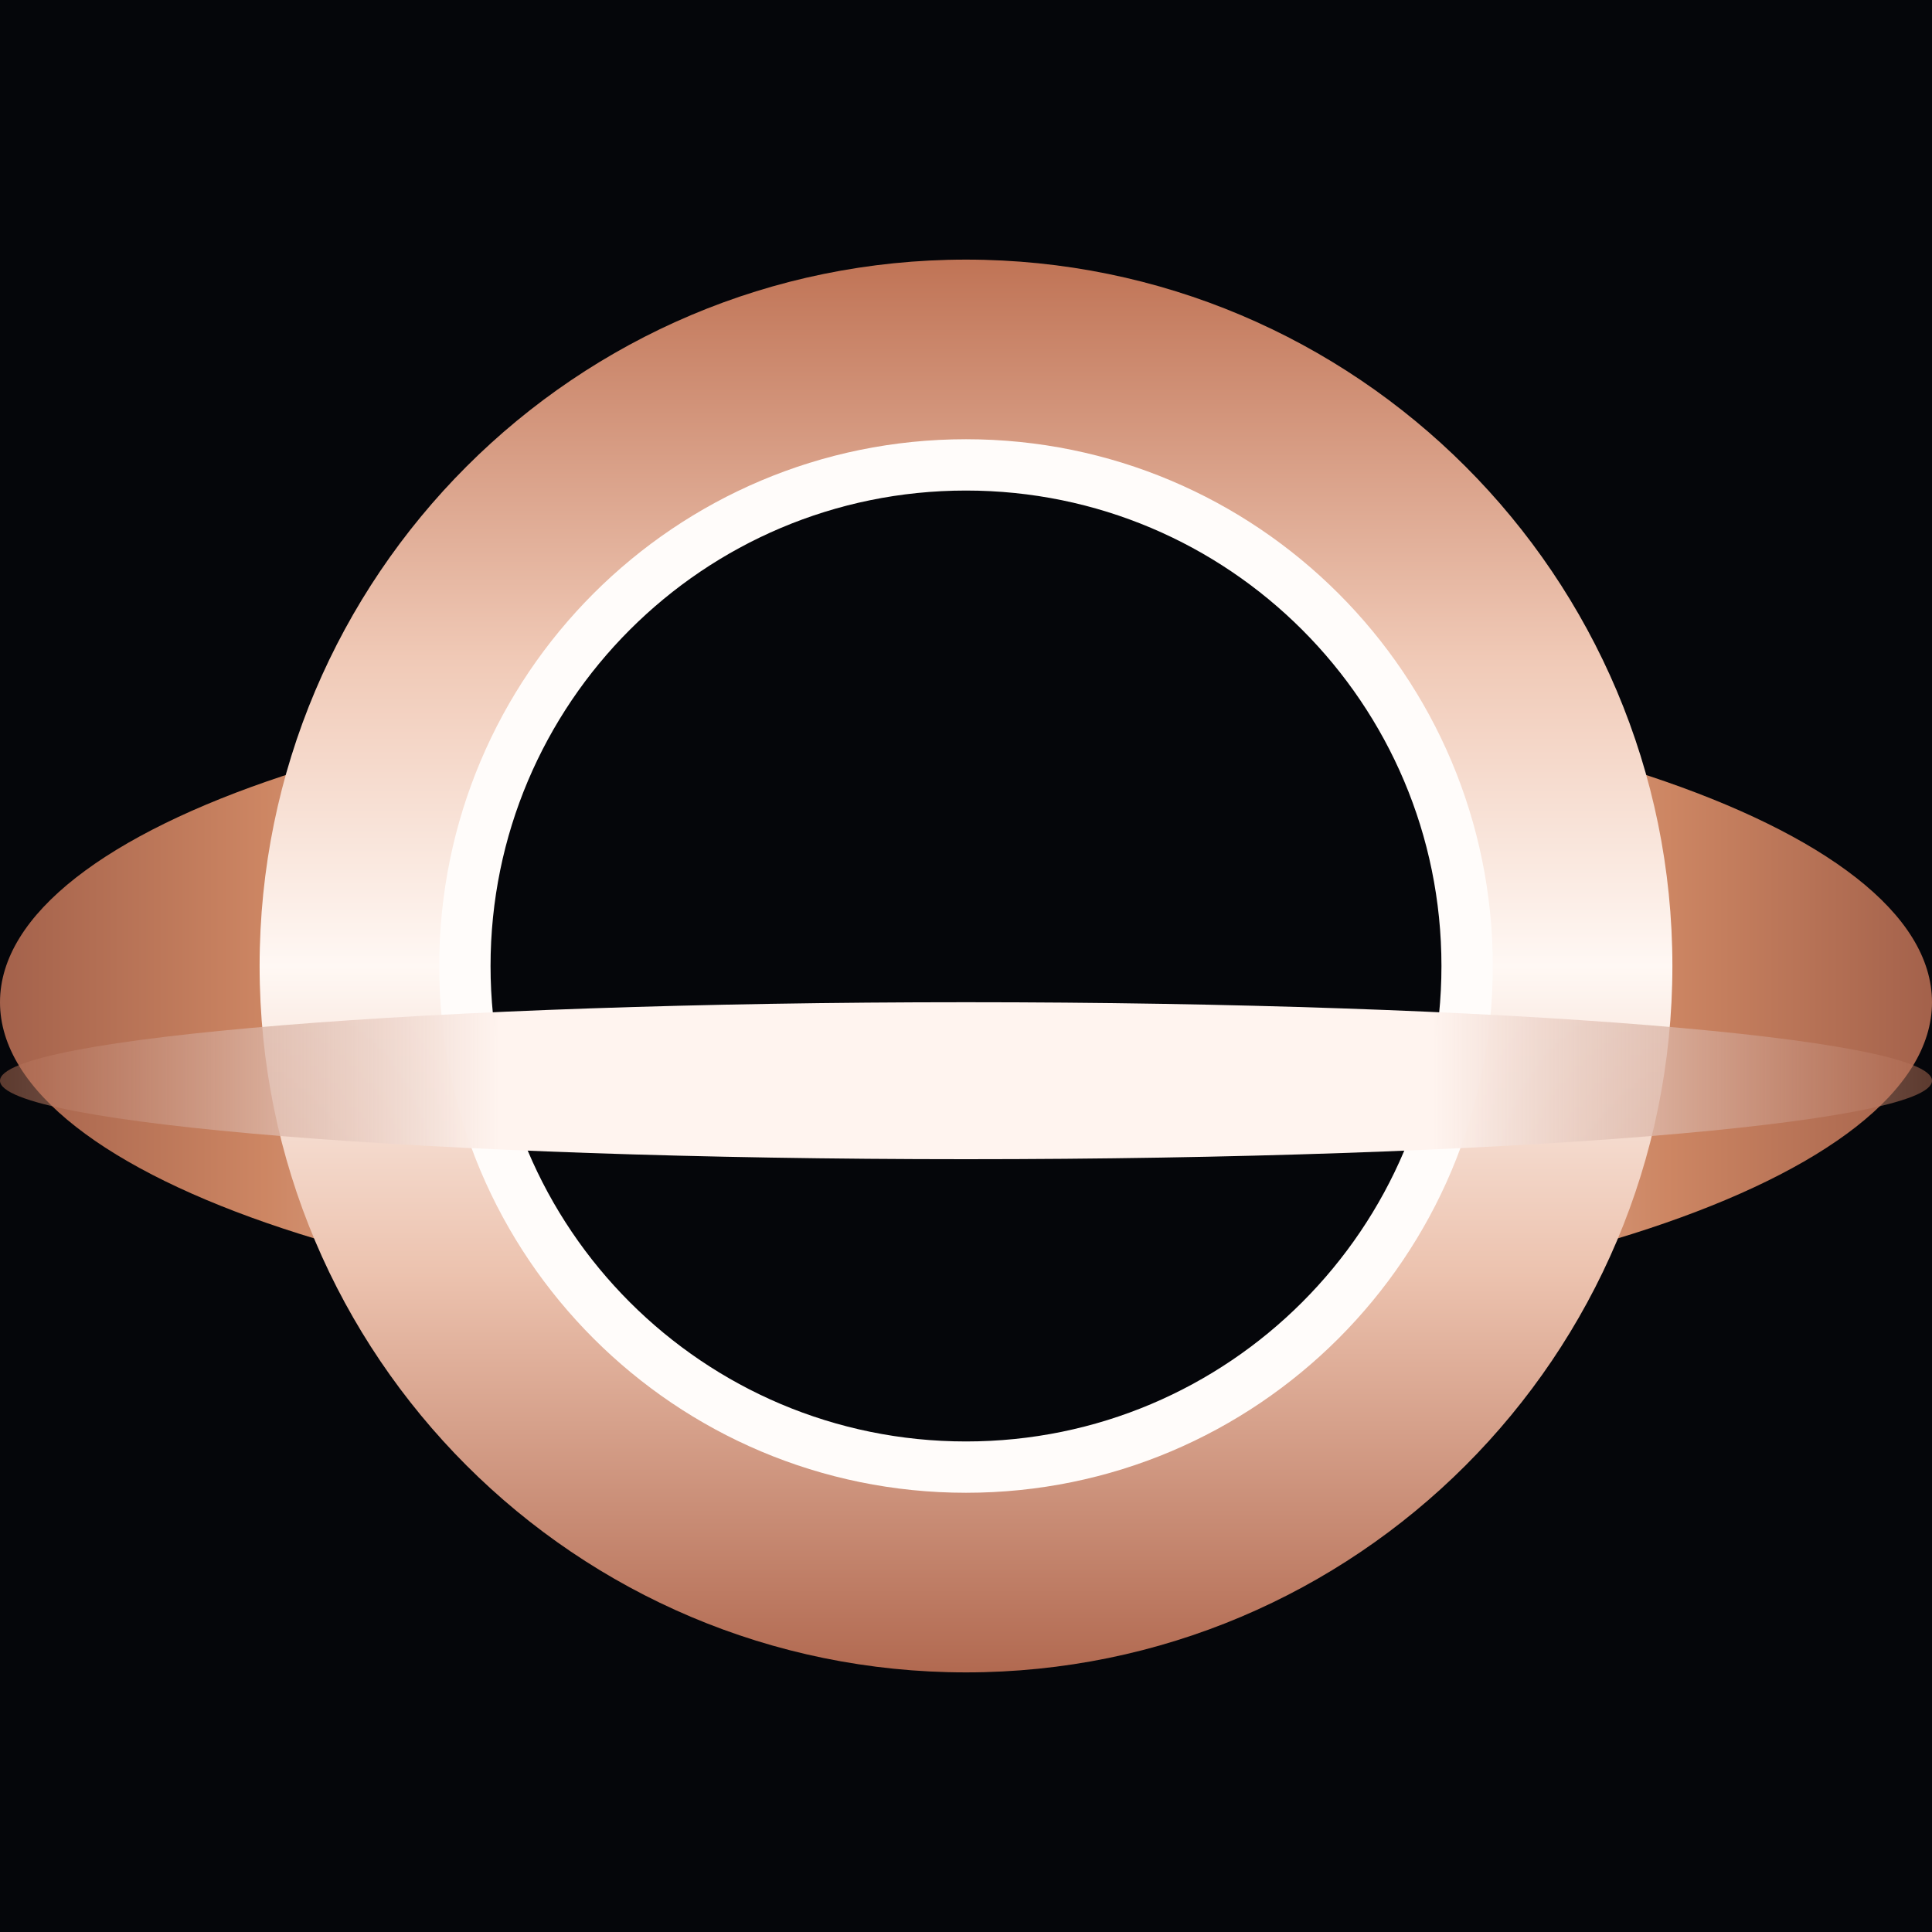
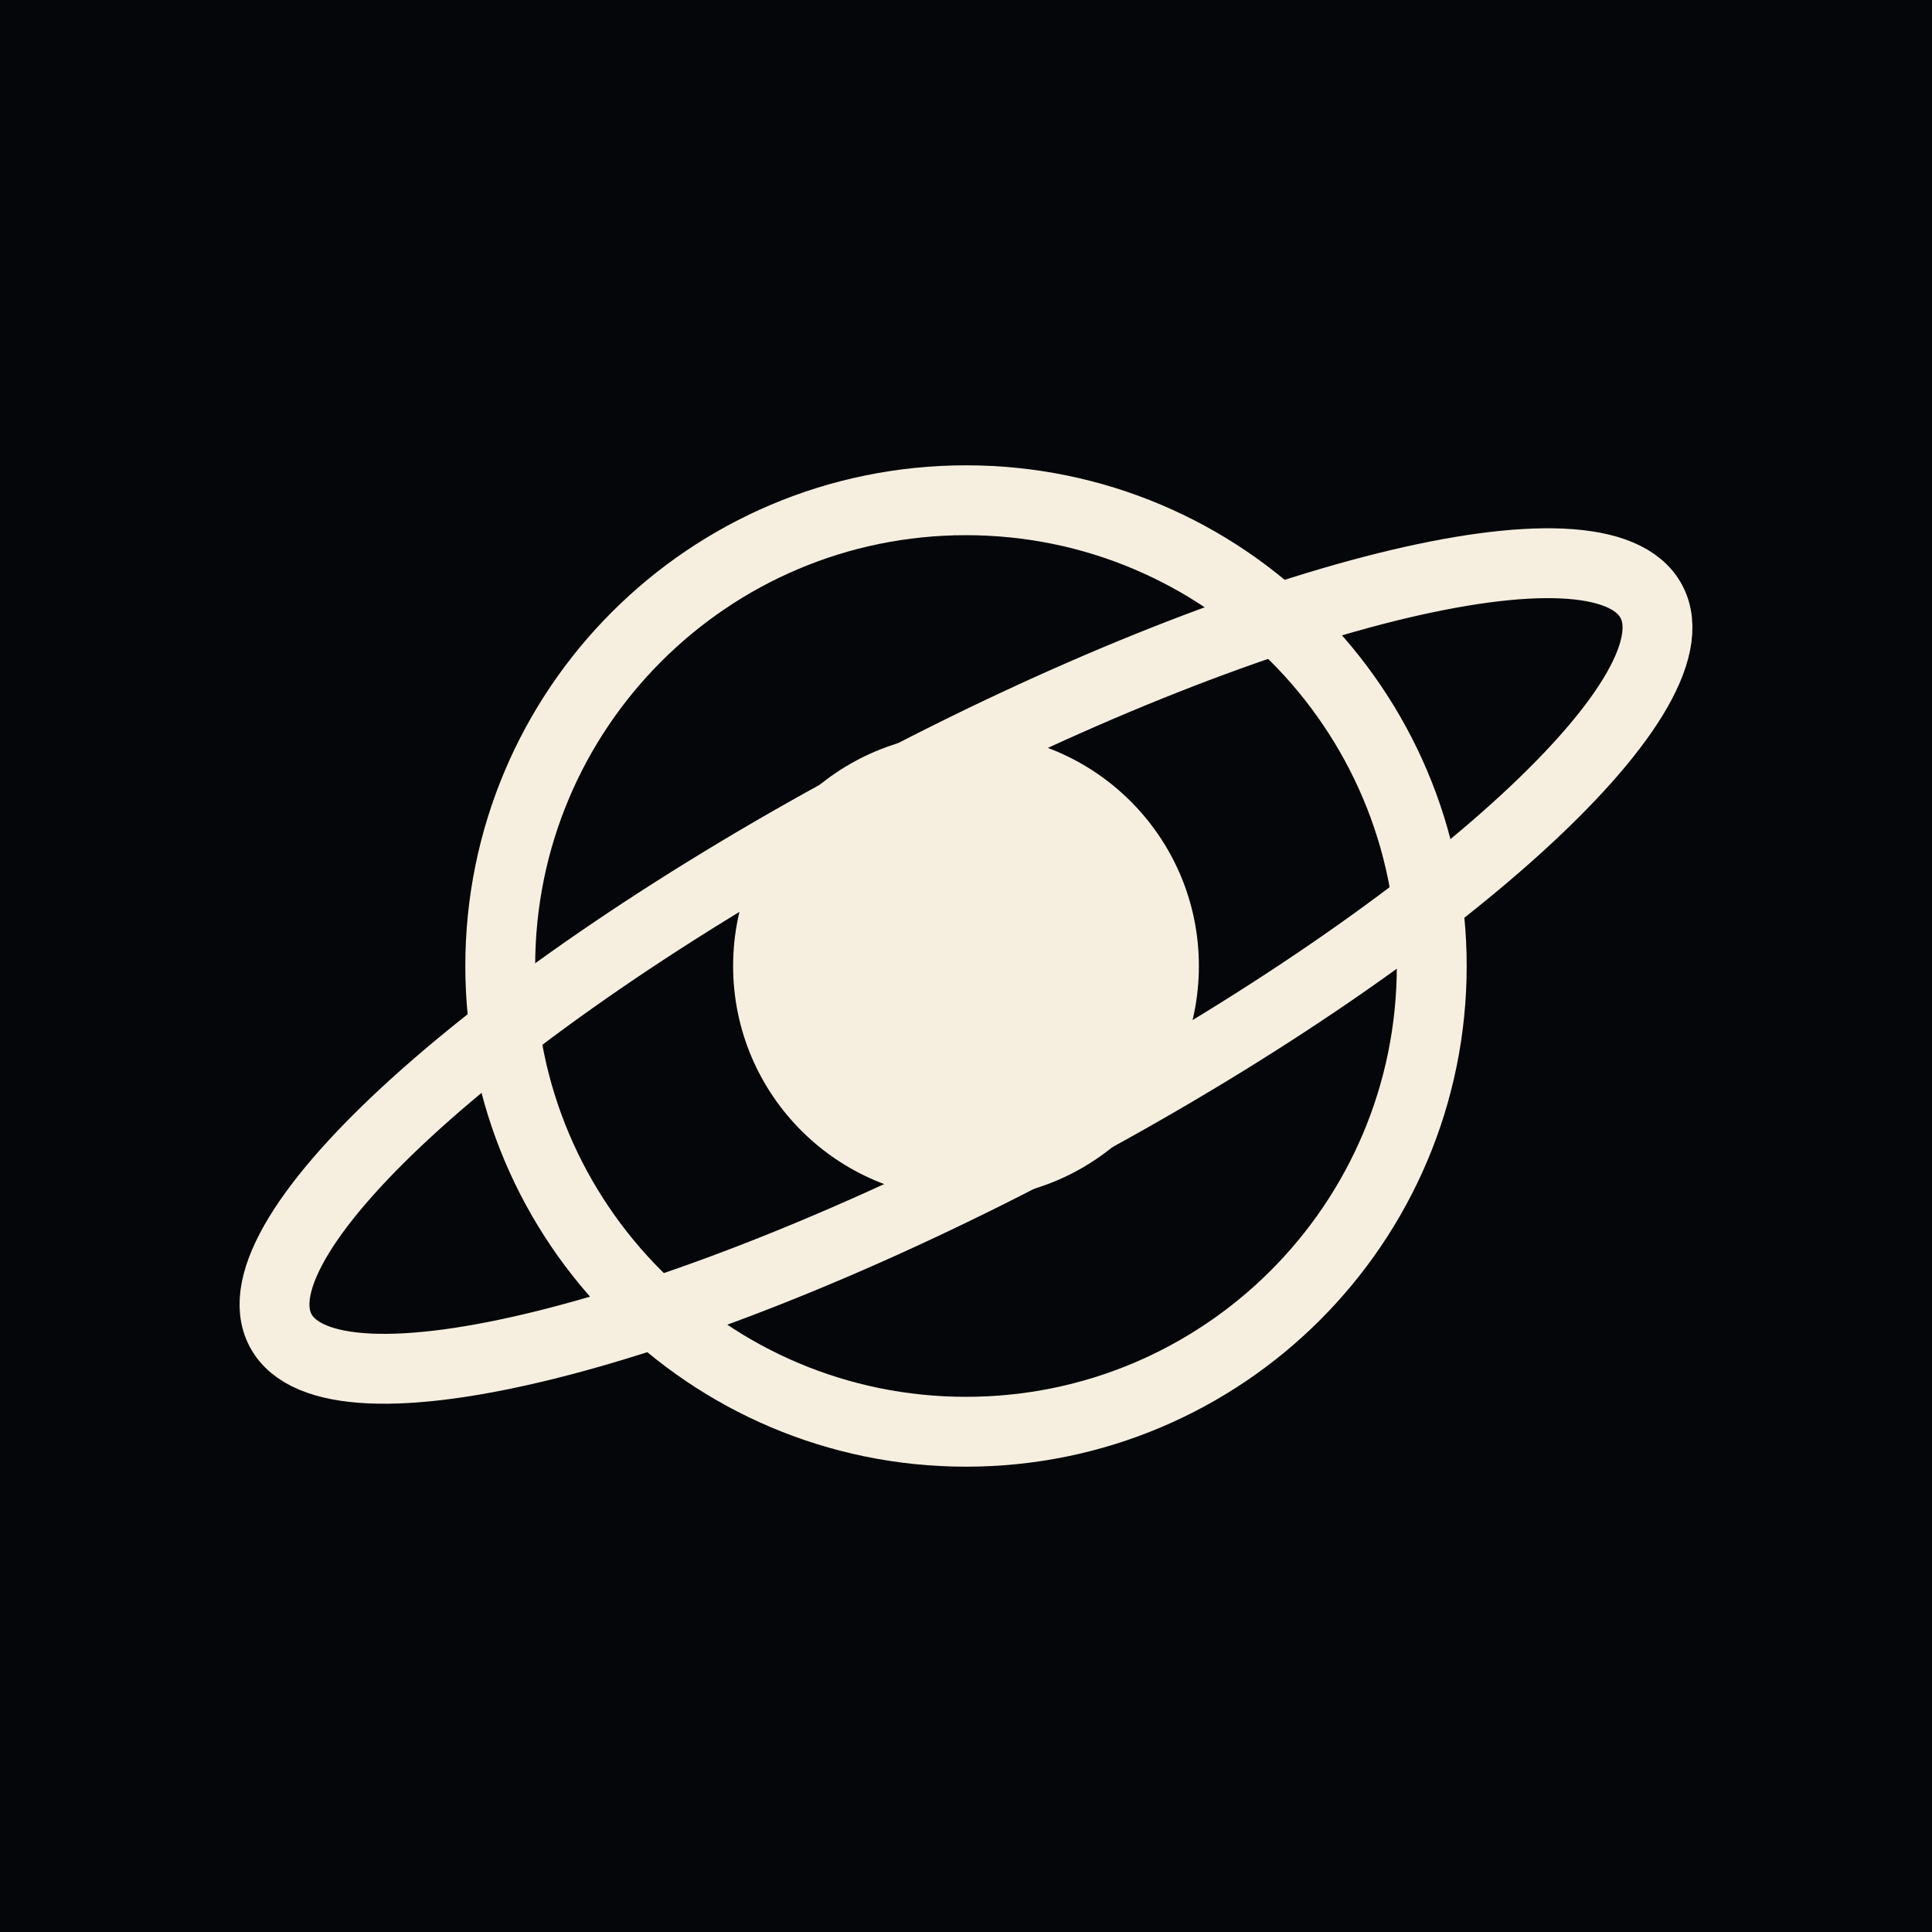
- <svg xmlns="http://www.w3.org/2000/svg" viewBox="0 0 32 32">
-   <defs>
-     <linearGradient id="halo" x1="0" y1="1" x2="0" y2="0">
-       <stop offset="0" stop-color="#b26a51" />
-       <stop offset=".28" stop-color="#ecc2ae" />
-       <stop offset=".5" stop-color="#fff8f4" />
-       <stop offset=".72" stop-color="#f0c9b6" />
-       <stop offset="1" stop-color="#c07456" />
-     </linearGradient>
-     <linearGradient id="wing" x1="0" y1="0" x2="1" y2="0">
-       <stop offset="0" stop-color="#a2604a" />
-       <stop offset=".14" stop-color="#cd8663" />
-       <stop offset=".5" stop-color="#fff7f3" />
-       <stop offset=".86" stop-color="#cd8663" />
-       <stop offset="1" stop-color="#a2604a" />
-     </linearGradient>
-     <linearGradient id="front" x1="0" y1="0" x2="1" y2="0">
-       <stop offset="0" stop-color="#b06a50" stop-opacity=".5" />
-       <stop offset=".26" stop-color="#fff4ef" />
-       <stop offset=".74" stop-color="#fff4ef" />
-       <stop offset="1" stop-color="#b06a50" stop-opacity=".5" />
-     </linearGradient>
-   </defs>
-   <rect width="32" height="32" fill="#05060a" />
-   <ellipse cx="16" cy="16.6" rx="16" ry="5.3" fill="url(#wing)" />
-   <circle cx="16" cy="16" r="11.7" fill="url(#halo)" />
-   <circle cx="16" cy="16" r="7.9" fill="#05060a" />
-   <circle cx="16" cy="16" r="8.3" fill="none" stroke="#fffcfa" stroke-width="0.85" />
-   <ellipse cx="16" cy="17.9" rx="16" ry="1.3" fill="url(#front)" />
+ <svg xmlns="http://www.w3.org/2000/svg" viewBox="0 0 64 64" fill="none" color="#f6efdf" role="img" aria-label="KERR">
+   <rect width="64" height="64" rx="0" fill="#05060a" />
+   <g transform="translate(5 5) scale(1.285714)">
+     <g stroke="currentColor" stroke-width="1.8">
+       <circle cx="21" cy="21" r="12" />
+       <ellipse cx="21" cy="21" rx="20" ry="5" transform="rotate(-28 21 21)" />
+       <circle cx="21" cy="21" r="6" fill="currentColor" stroke="none" />
+     </g>
+   </g>
</svg>
